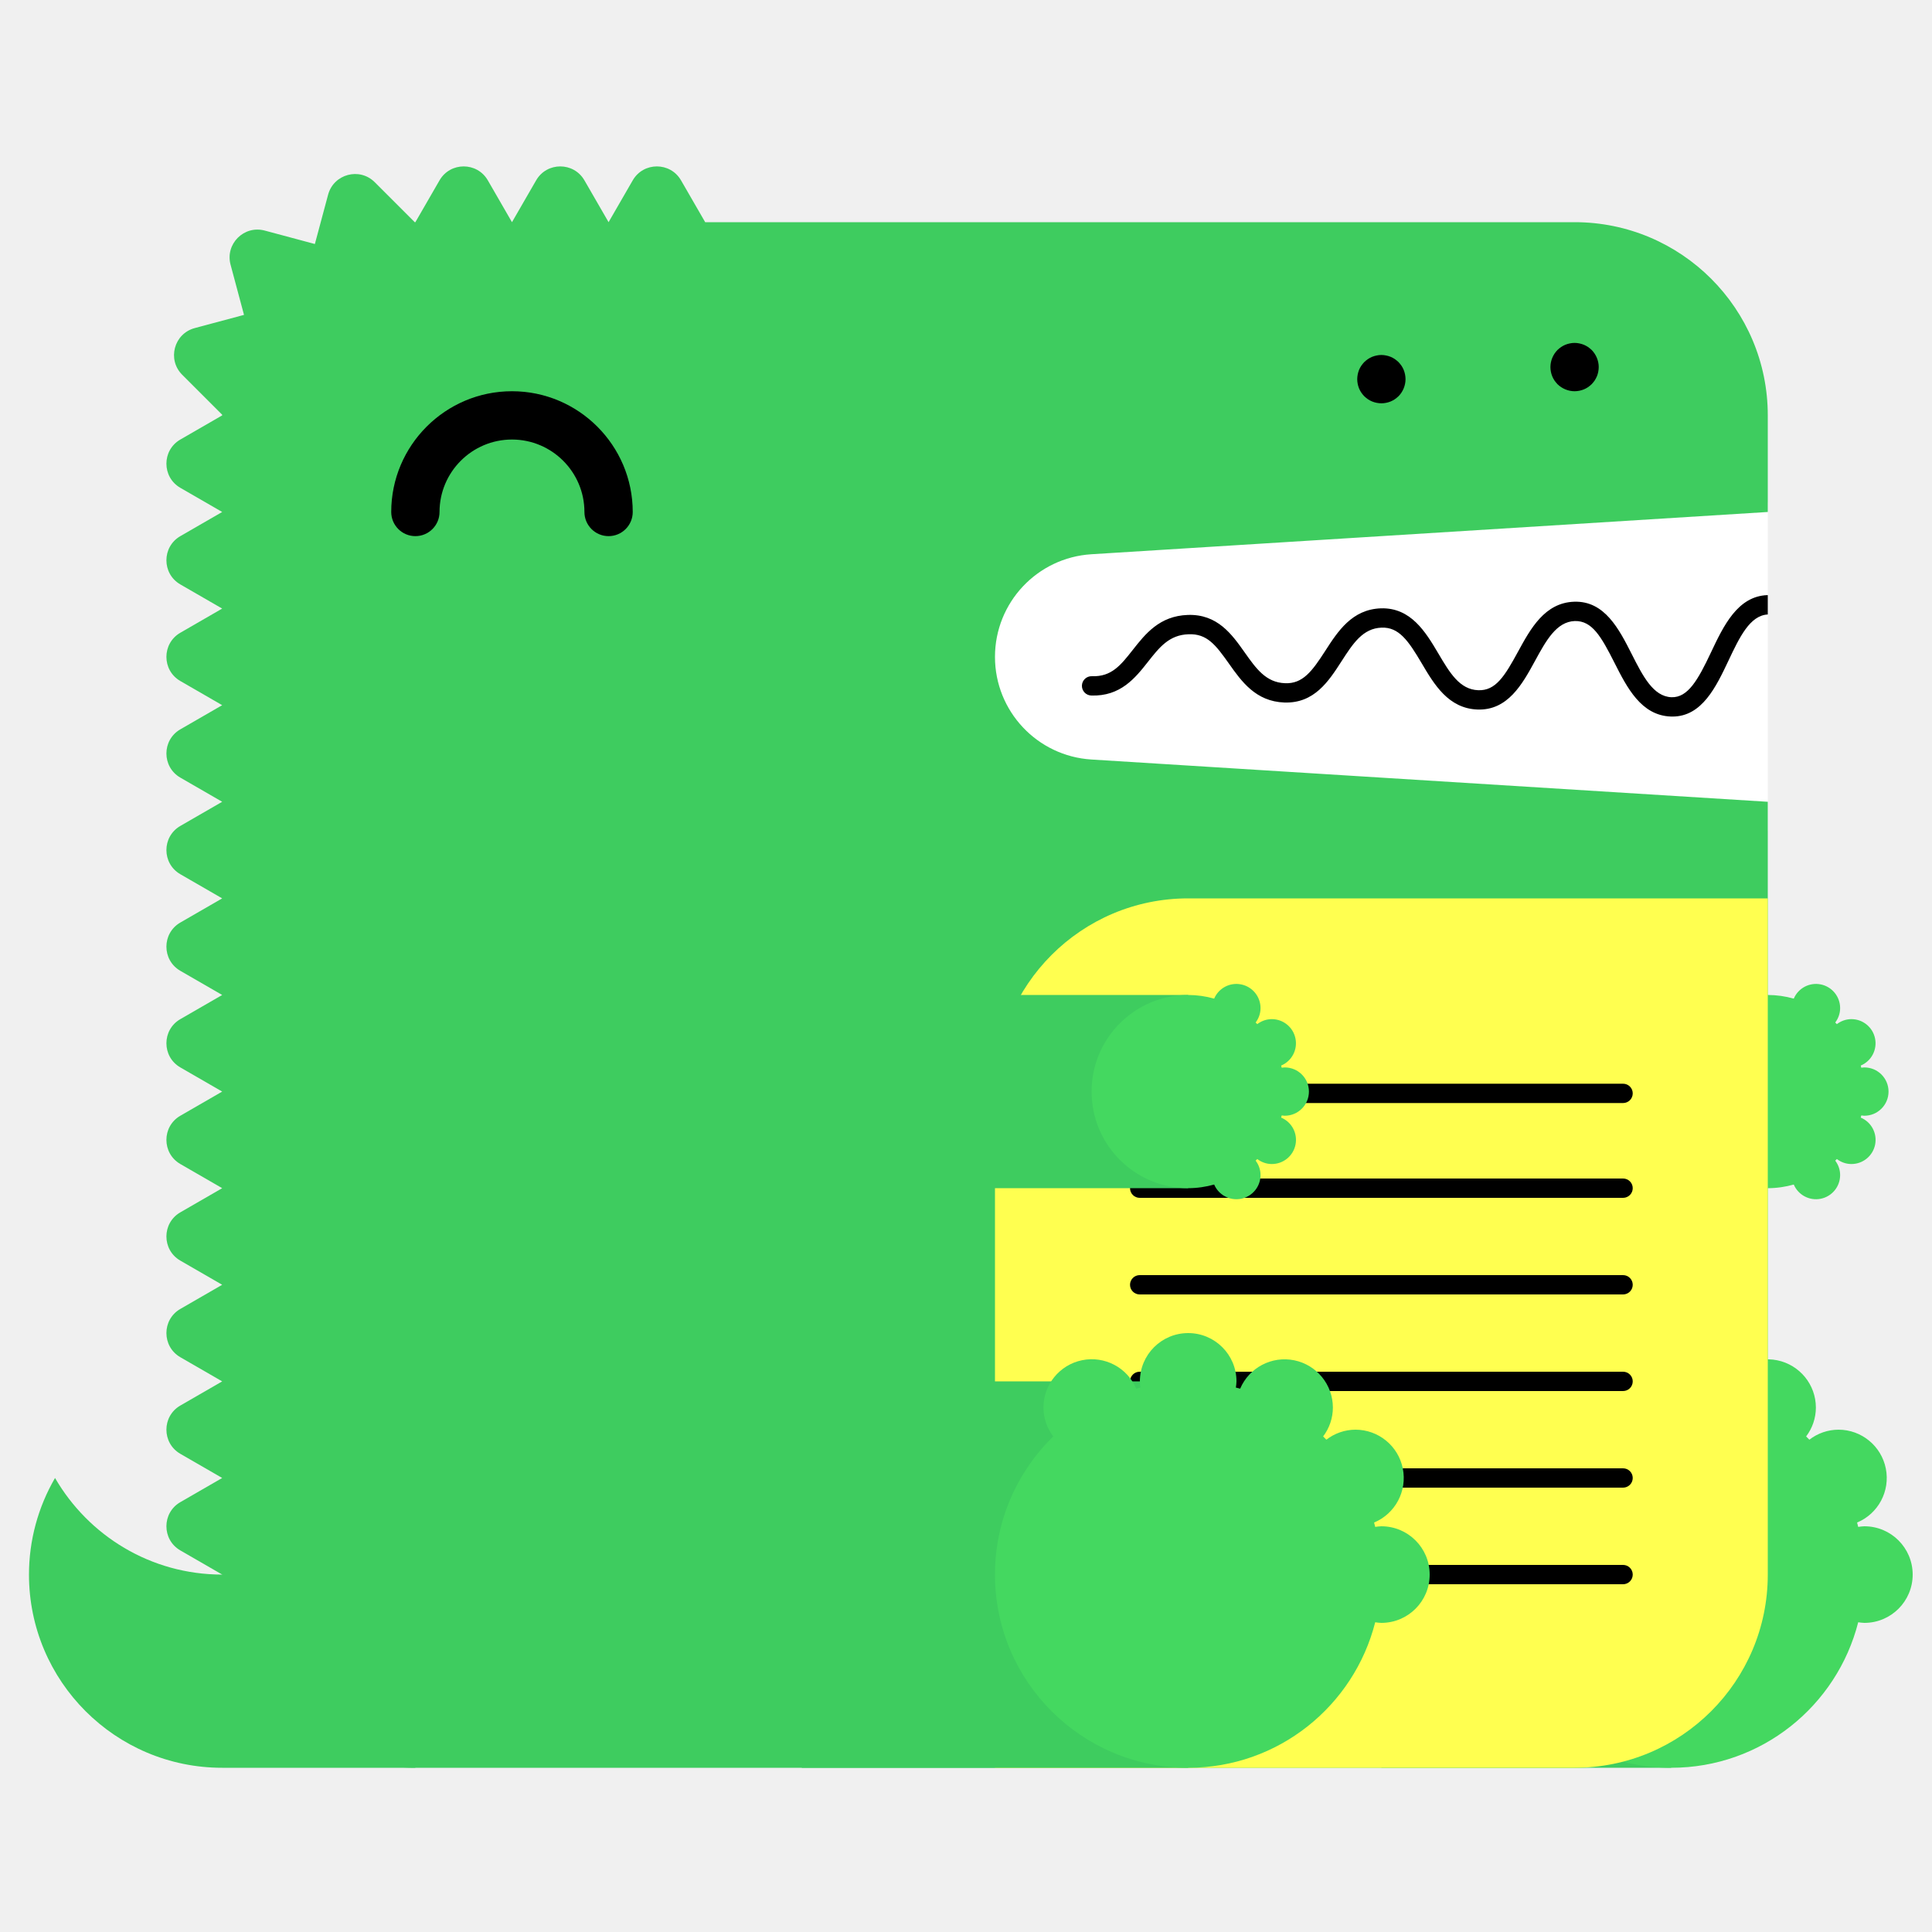
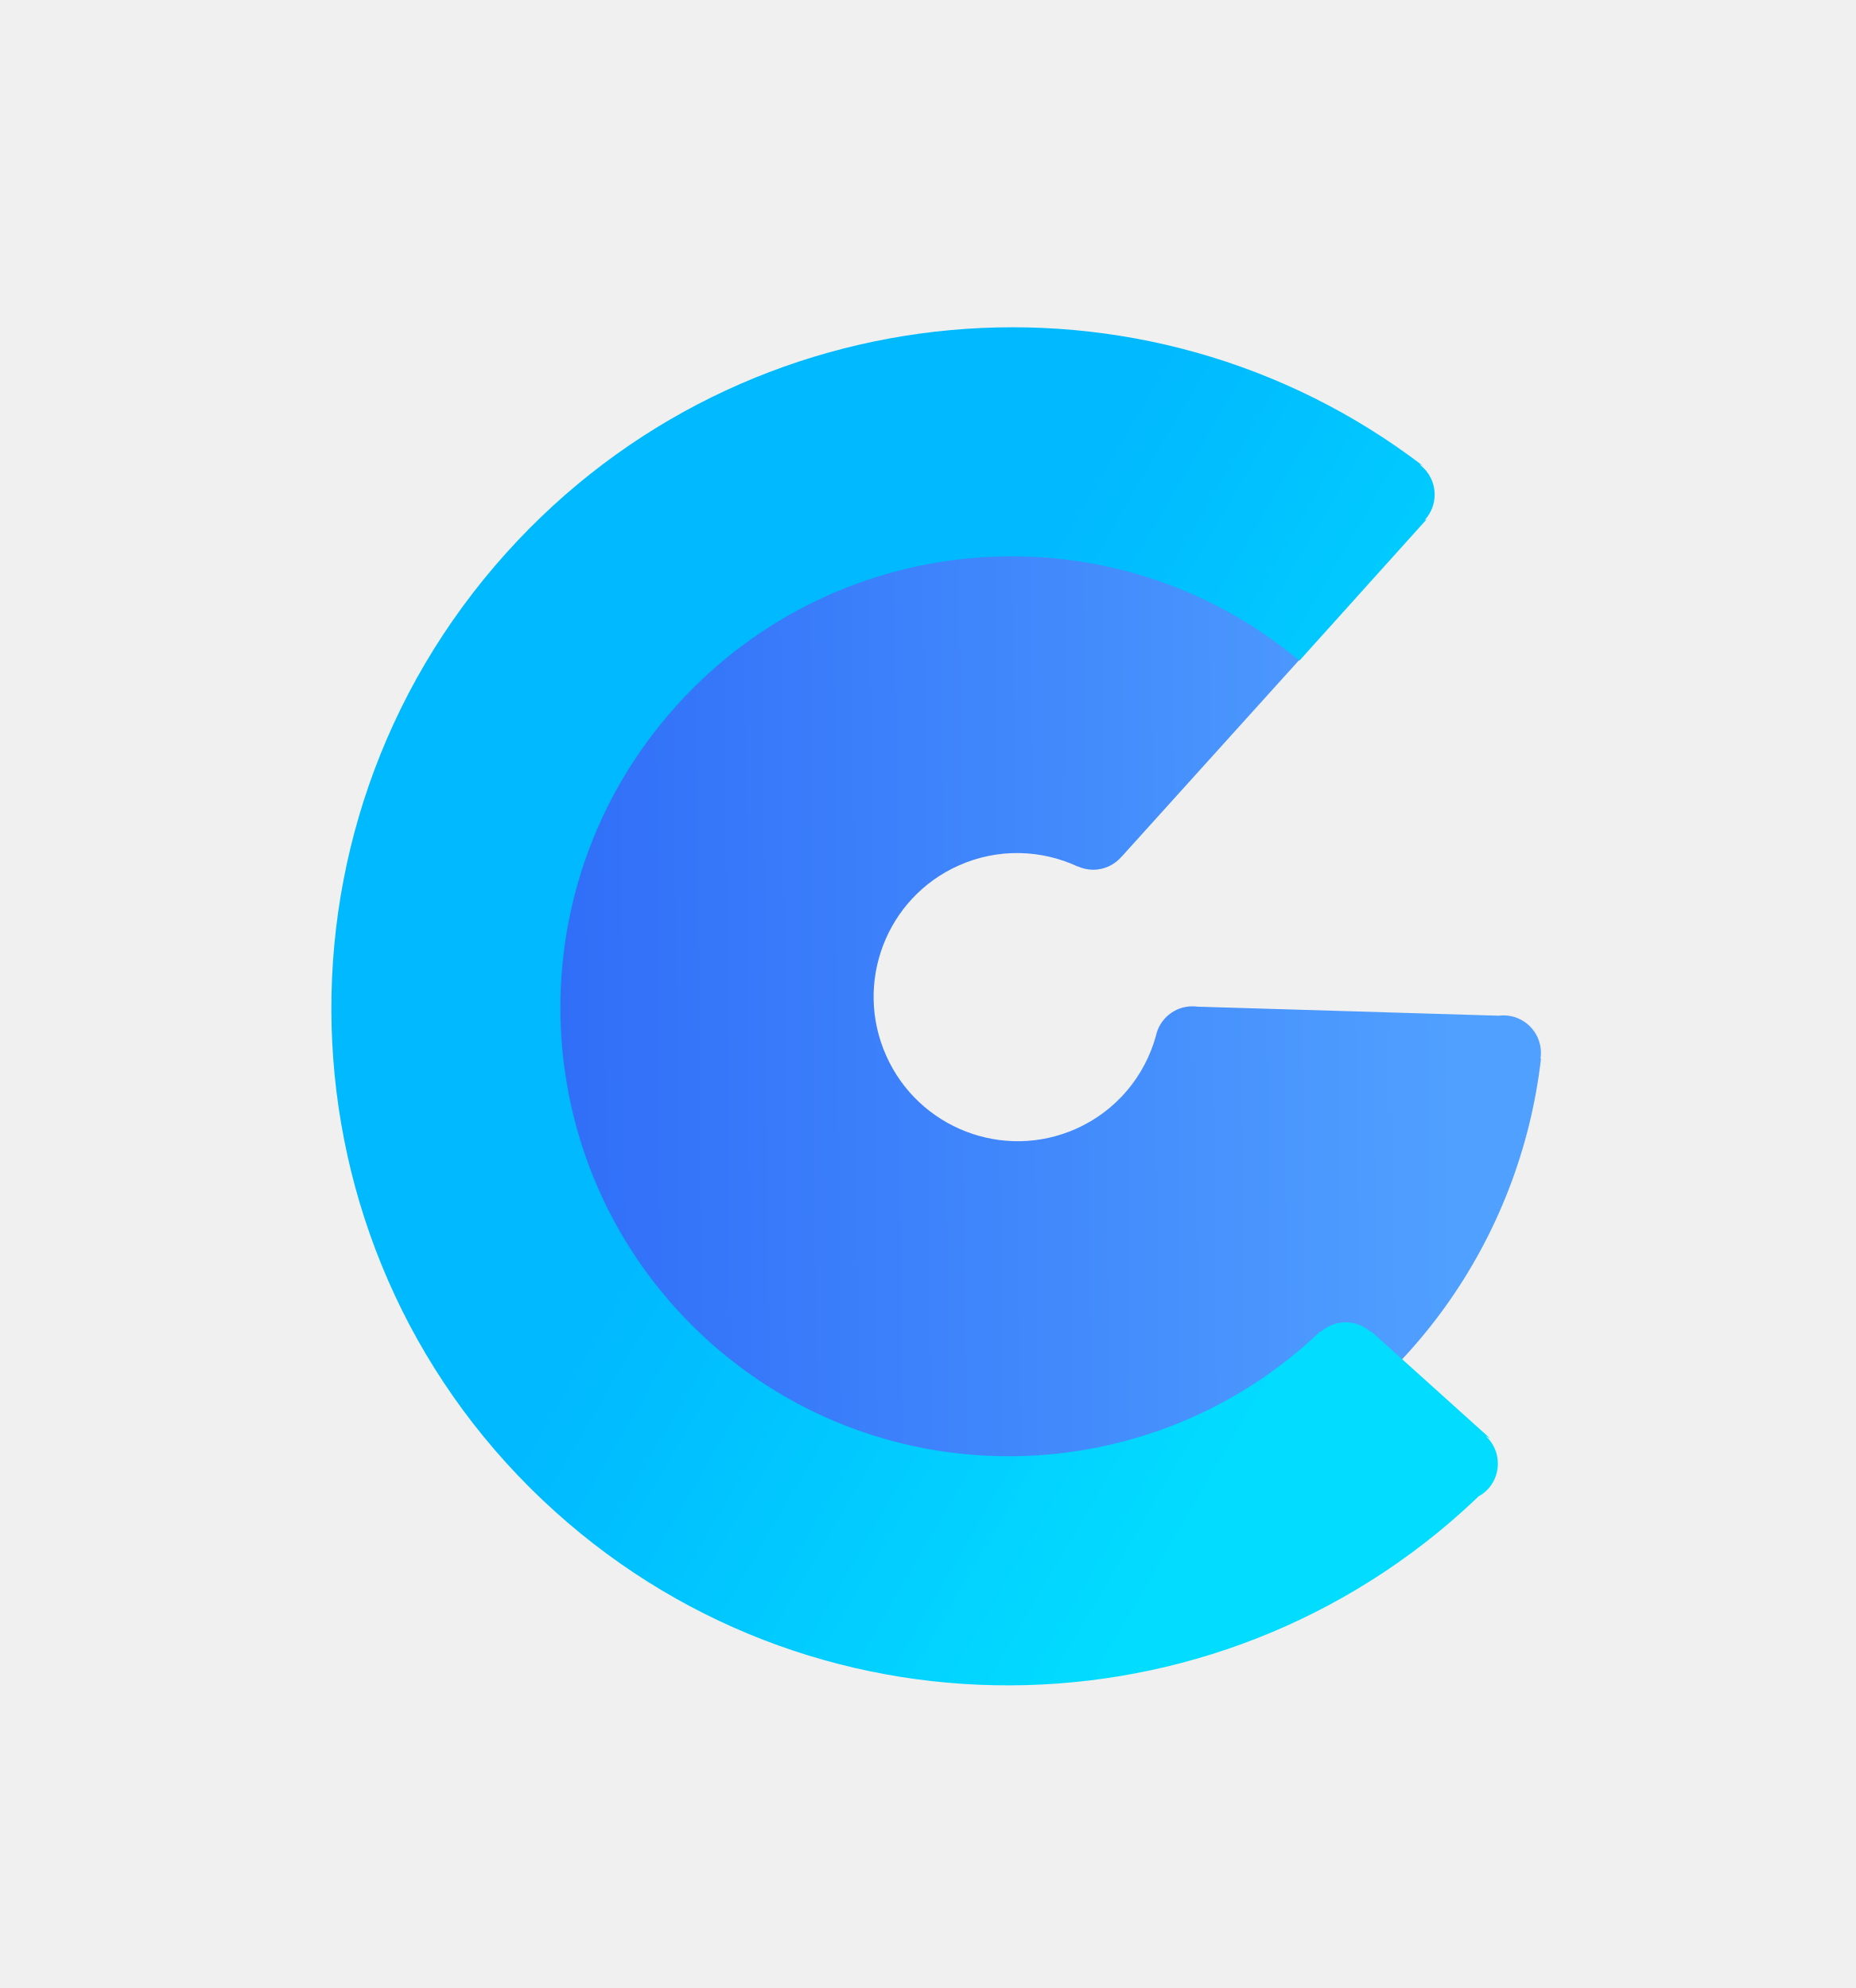
- <svg xmlns="http://www.w3.org/2000/svg" width="200" height="200" viewBox="0 0 200 200">
+ <svg xmlns="http://www.w3.org/2000/svg" version="1.1" viewBox="0 0 56 60">
+   <defs>
+     <linearGradient id="b" x1="93.466%" x2="5.929%" y1="29.375%" y2="24.82%">
+       <stop stop-color="#50A0FF" offset="0" />
+       <stop stop-color="#306DF8" offset="1" />
+     </linearGradient>
+     <linearGradient id="a" x1="80.118%" x2="38.674%" y1="82.551%" y2="50%">
+       <stop stop-color="#02DDFF" offset="0" />
+       <stop stop-color="#01B9FF" offset="1" />
+     </linearGradient>
+   </defs>
  <g fill="none" fill-rule="evenodd">
-     <path fill="#FFF" d="M99 52h84v34H99z" />
-     <path d="M23 163c-7.398 0-13.843-4.027-17.303-10A19.886 19.886 0 0 0 3 163c0 11.046 8.954 20 20 20h20v-20H23z" fill="#3ECC5F" />
-     <path d="M112.98 57.376L183 53V43c0-11.046-8.954-20-20-20H73l-2.5-4.33c-1.112-1.925-3.889-1.925-5 0L63 23l-2.5-4.33c-1.111-1.925-3.889-1.925-5 0L53 23l-2.5-4.33c-1.111-1.925-3.889-1.925-5 0L43 23c-.022 0-.042.003-.065.003l-4.142-4.141c-1.57-1.571-4.252-.853-4.828 1.294l-1.369 5.104-5.192-1.392c-2.148-.575-4.111 1.389-3.535 3.536l1.39 5.193-5.102 1.367c-2.148.576-2.867 3.259-1.296 4.83l4.142 4.142c0 .021-.003.042-.003.064l-4.33 2.5c-1.925 1.111-1.925 3.889 0 5L23 53l-4.33 2.5c-1.925 1.111-1.925 3.889 0 5L23 63l-4.33 2.5c-1.925 1.111-1.925 3.889 0 5L23 73l-4.33 2.5c-1.925 1.111-1.925 3.889 0 5L23 83l-4.33 2.5c-1.925 1.111-1.925 3.889 0 5L23 93l-4.33 2.5c-1.925 1.111-1.925 3.889 0 5L23 103l-4.33 2.5c-1.925 1.111-1.925 3.889 0 5L23 113l-4.33 2.5c-1.925 1.111-1.925 3.889 0 5L23 123l-4.33 2.5c-1.925 1.111-1.925 3.889 0 5L23 133l-4.33 2.5c-1.925 1.111-1.925 3.889 0 5L23 143l-4.33 2.5c-1.925 1.111-1.925 3.889 0 5L23 153l-4.33 2.5c-1.925 1.111-1.925 3.889 0 5L23 163c0 11.046 8.954 20 20 20h120c11.046 0 20-8.954 20-20V83l-70.02-4.376A10.645 10.645 0 0 1 103 68c0-5.621 4.37-10.273 9.98-10.624" fill="#3ECC5F" />
-     <path fill="#3ECC5F" d="M143 183h30v-40h-30z" />
-     <path d="M193 158c-.219 0-.428.037-.639.064-.038-.15-.074-.301-.116-.451A5 5 0 0 0 190.32 148a4.96 4.96 0 0 0-3.016 1.036 26.531 26.531 0 0 0-.335-.336 4.955 4.955 0 0 0 1.011-2.987 5 5 0 0 0-9.599-1.959c-.148-.042-.297-.077-.445-.115.027-.211.064-.42.064-.639a5 5 0 0 0-5-5 5 5 0 0 0-5 5c0 .219.037.428.064.639-.148.038-.297.073-.445.115a4.998 4.998 0 0 0-9.599 1.959c0 1.125.384 2.151 1.011 2.987-3.717 3.632-6.031 8.693-6.031 14.3 0 11.046 8.954 20 20 20 9.339 0 17.16-6.41 19.361-15.064.211.027.42.064.639.064a5 5 0 0 0 5-5 5 5 0 0 0-5-5" fill="#44D860" />
-     <path fill="#3ECC5F" d="M153 123h30v-20h-30z" />
-     <path d="M193 115.5a2.5 2.5 0 1 0 0-5c-.109 0-.214.019-.319.032-.02-.075-.037-.15-.058-.225a2.501 2.501 0 0 0-.963-4.807c-.569 0-1.088.197-1.508.518a6.653 6.653 0 0 0-.168-.168c.314-.417.506-.931.506-1.494a2.5 2.5 0 0 0-4.8-.979A9.987 9.987 0 0 0 183 103c-5.522 0-10 4.478-10 10s4.478 10 10 10c.934 0 1.833-.138 2.69-.377a2.5 2.5 0 0 0 4.8-.979c0-.563-.192-1.077-.506-1.494.057-.055.113-.111.168-.168.42.321.939.518 1.508.518a2.5 2.5 0 0 0 .963-4.807c.021-.074.038-.15.058-.225.105.013.21.032.319.032" fill="#44D860" />
-     <path d="M63 55.5a2.5 2.5 0 0 1-2.5-2.5c0-4.136-3.364-7.5-7.5-7.5s-7.5 3.364-7.5 7.5a2.5 2.5 0 1 1-5 0c0-6.893 5.607-12.5 12.5-12.5S65.5 46.107 65.5 53a2.5 2.5 0 0 1-2.5 2.5" fill="#000" />
-     <path d="M103 183h60c11.046 0 20-8.954 20-20V93h-60c-11.046 0-20 8.954-20 20v70z" fill="#FFFF50" />
-     <path d="M168.02 124h-50.04a1 1 0 1 1 0-2h50.04a1 1 0 1 1 0 2m0 20h-50.04a1 1 0 1 1 0-2h50.04a1 1 0 1 1 0 2m0 20h-50.04a1 1 0 1 1 0-2h50.04a1 1 0 1 1 0 2m0-49.814h-50.04a1 1 0 1 1 0-2h50.04a1 1 0 1 1 0 2m0 19.814h-50.04a1 1 0 1 1 0-2h50.04a1 1 0 1 1 0 2m0 20h-50.04a1 1 0 1 1 0-2h50.04a1 1 0 1 1 0 2M183 61.611c-.012 0-.022-.006-.034-.005-3.09.105-4.552 3.196-5.842 5.923-1.346 2.85-2.387 4.703-4.093 4.647-1.889-.068-2.969-2.202-4.113-4.46-1.314-2.594-2.814-5.536-5.963-5.426-3.046.104-4.513 2.794-5.807 5.167-1.377 2.528-2.314 4.065-4.121 3.994-1.927-.07-2.951-1.805-4.136-3.813-1.321-2.236-2.848-4.75-5.936-4.664-2.994.103-4.465 2.385-5.763 4.4-1.373 2.13-2.335 3.428-4.165 3.351-1.973-.07-2.992-1.51-4.171-3.177-1.324-1.873-2.816-3.993-5.895-3.89-2.928.1-4.399 1.97-5.696 3.618-1.232 1.564-2.194 2.802-4.229 2.724a1 1 0 0 0-.072 2c3.017.101 4.545-1.8 5.872-3.487 1.177-1.496 2.193-2.787 4.193-2.855 1.926-.082 2.829 1.115 4.195 3.045 1.297 1.834 2.769 3.914 5.731 4.021 3.103.104 4.596-2.215 5.918-4.267 1.182-1.834 2.202-3.417 4.15-3.484 1.793-.067 2.769 1.35 4.145 3.681 1.297 2.197 2.766 4.686 5.787 4.796 3.125.108 4.634-2.62 5.949-5.035 1.139-2.088 2.214-4.06 4.119-4.126 1.793-.042 2.728 1.595 4.111 4.33 1.292 2.553 2.757 5.445 5.825 5.556l.169.003c3.064 0 4.518-3.075 5.805-5.794 1.139-2.41 2.217-4.68 4.067-4.773v-2z" fill="#000" />
-     <path fill="#3ECC5F" d="M83 183h40v-40H83z" />
-     <path d="M143 158c-.219 0-.428.037-.639.064-.038-.15-.074-.301-.116-.451A5 5 0 0 0 140.32 148a4.96 4.96 0 0 0-3.016 1.036 26.531 26.531 0 0 0-.335-.336 4.955 4.955 0 0 0 1.011-2.987 5 5 0 0 0-9.599-1.959c-.148-.042-.297-.077-.445-.115.027-.211.064-.42.064-.639a5 5 0 0 0-5-5 5 5 0 0 0-5 5c0 .219.037.428.064.639-.148.038-.297.073-.445.115a4.998 4.998 0 0 0-9.599 1.959c0 1.125.384 2.151 1.011 2.987-3.717 3.632-6.031 8.693-6.031 14.3 0 11.046 8.954 20 20 20 9.339 0 17.16-6.41 19.361-15.064.211.027.42.064.639.064a5 5 0 0 0 5-5 5 5 0 0 0-5-5" fill="#44D860" />
-     <path fill="#3ECC5F" d="M83 123h40v-20H83z" />
-     <path d="M133 115.5a2.5 2.5 0 1 0 0-5c-.109 0-.214.019-.319.032-.02-.075-.037-.15-.058-.225a2.501 2.501 0 0 0-.963-4.807c-.569 0-1.088.197-1.508.518a6.653 6.653 0 0 0-.168-.168c.314-.417.506-.931.506-1.494a2.5 2.5 0 0 0-4.8-.979A9.987 9.987 0 0 0 123 103c-5.522 0-10 4.478-10 10s4.478 10 10 10c.934 0 1.833-.138 2.69-.377a2.5 2.5 0 0 0 4.8-.979c0-.563-.192-1.077-.506-1.494.057-.055.113-.111.168-.168.42.321.939.518 1.508.518a2.5 2.5 0 0 0 .963-4.807c.021-.074.038-.15.058-.225.105.013.21.032.319.032" fill="#44D860" />
-     <path d="M143 41.75c-.16 0-.33-.02-.49-.05a2.52 2.52 0 0 1-.47-.14c-.15-.06-.29-.14-.431-.23-.13-.09-.259-.2-.38-.31-.109-.12-.219-.24-.309-.38s-.17-.28-.231-.43a2.619 2.619 0 0 1-.189-.96c0-.16.02-.33.05-.49.03-.16.08-.31.139-.47.061-.15.141-.29.231-.43.09-.13.2-.26.309-.38.121-.11.25-.22.38-.31.141-.09.281-.17.431-.23.149-.06.31-.11.47-.14.32-.07.65-.07.98 0 .159.03.32.08.47.14.149.06.29.14.43.23.13.09.259.2.38.31.11.12.22.25.31.38.09.14.17.28.23.43.06.16.11.31.14.47.029.16.05.33.05.49 0 .66-.271 1.31-.73 1.77-.121.11-.25.22-.38.31-.14.09-.281.17-.43.23a2.565 2.565 0 0 1-.96.19m20-1.25c-.66 0-1.3-.27-1.771-.73a3.802 3.802 0 0 1-.309-.38c-.09-.14-.17-.28-.231-.43a2.619 2.619 0 0 1-.189-.96c0-.66.27-1.3.729-1.77.121-.11.25-.22.38-.31.141-.09.281-.17.431-.23.149-.06.31-.11.47-.14.32-.07.66-.07.98 0 .159.03.32.08.47.14.149.06.29.14.43.23.13.09.259.2.38.31.459.47.73 1.11.73 1.77 0 .16-.021.33-.05.49-.03.16-.08.32-.14.47-.07.15-.14.29-.23.43-.09.13-.2.26-.31.38-.121.11-.25.22-.38.31-.14.09-.281.17-.43.23a2.565 2.565 0 0 1-.96.19" fill="#000" />
+     <rect width="56" height="60" />
+     <g transform="translate(28.208 30.491) rotate(-3) translate(-18.208 -20.491)" fill-rule="nonzero">
+       <path id="c" d="m31.627 8.638-7.541 7.52 0.006-0.009c-0.219 0.235-0.537 0.375-0.882 0.357-0.168-0.009-0.326-0.054-0.465-0.128l0.01 0.01c-1.071-0.57-2.371-0.691-3.591-0.223-2.236 0.858-3.35 3.372-2.489 5.615 0.861 2.243 3.371 3.365 5.607 2.507 1.254-0.481 2.155-1.484 2.553-2.667 0.132-0.508 0.605-0.87 1.149-0.841 0.052 0.003 0.104 0.009 0.154 0.019l9.065 0.748c0.047-0.004 0.096-0.004 0.144-0.002 0.622 0.033 1.101 0.565 1.068 1.19-0.003 0.056-0.01 0.112-0.021 0.166l0.011 0.017c-0.905 5.361-4.532 10.114-9.966 12.2-8.197 3.147-17.402-0.969-20.558-9.192-3.157-8.223 0.93-17.441 9.127-20.587 5.894-2.262 12.307-0.771 16.62 3.302z" fill="url(#b)" />
+       <path d="m33.795 4.863-0.088-0.055 0.002 0.019c0.251 0.221 0.403 0.551 0.384 0.911-0.015 0.288-0.137 0.546-0.324 0.736l8.859e-4 0.016 0.054-0.03-4.07 4.071c-5.317-4.948-13.654-4.821-18.848 0.373-5.311 5.311-5.325 13.909-0.03 19.203 5.056 5.056 13.125 5.271 18.467 0.654l-0.022 0.047c0.211-0.177 0.487-0.278 0.784-0.263 0.284 0.015 0.537 0.134 0.726 0.318l0.034 9.313e-4 3.41 3.41-0.124-0.076c0.211 0.218 0.334 0.52 0.317 0.847-0.022 0.426-0.276 0.784-0.633 0.959l0.253-0.224c-8.058 7.184-20.402 6.93-28.108-0.776-7.99-7.99-7.969-20.964 0.046-28.979 7.622-7.622 19.73-8.014 27.77-1.162z" fill="url(#a)" />
+     </g>
  </g>
</svg>
